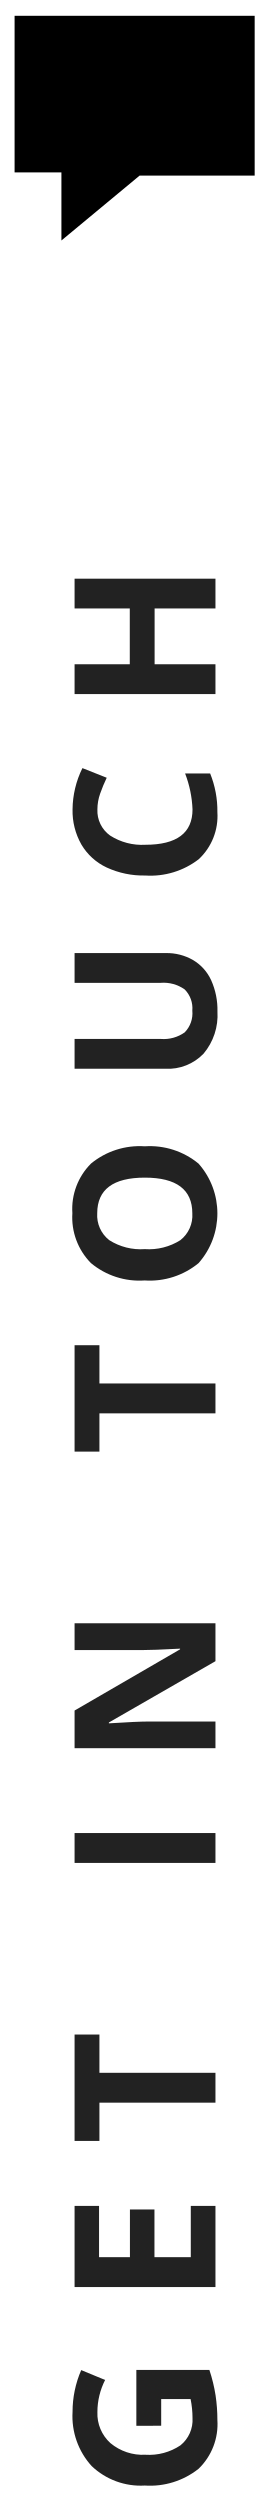
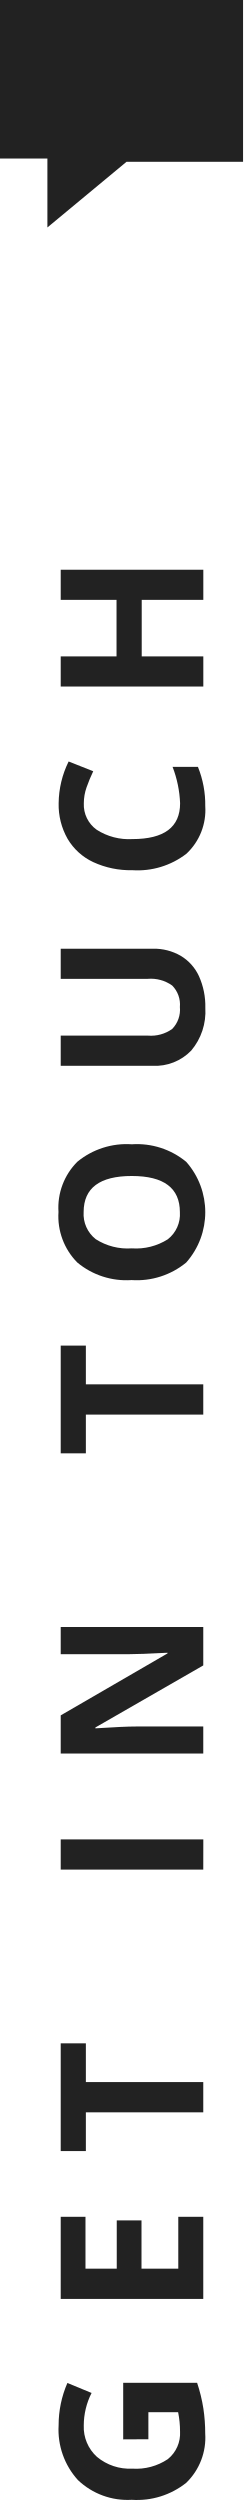
- <svg xmlns="http://www.w3.org/2000/svg" id="Layer_1" data-name="Layer 1" viewBox="0 0 16 152">
-   <g id="Specified">
-     <g id="index-large-1440-measured">
-       <g id="sticky-contact">
-         <g id="Group-4">
-           <g id="get-in-touch" style="isolation: isolate">
-             <g style="isolation: isolate">
-               <path d="M8.29,147.49v-3.4h4.44a9.529,9.529,0,0,1,.378,1.555,10.049,10.049,0,0,1,.109,1.492,3.773,3.773,0,0,1-1.14,2.962,4.743,4.743,0,0,1-3.272,1.022,4.314,4.314,0,0,1-3.234-1.186,4.5,4.5,0,0,1-1.16-3.291,6.355,6.355,0,0,1,.527-2.542l1.453.6a4.316,4.316,0,0,0-.469,1.951,2.412,2.412,0,0,0,.791,1.887,3.069,3.069,0,0,0,2.127.709,3.423,3.423,0,0,0,2.13-.571,1.978,1.978,0,0,0,.735-1.662,5.892,5.892,0,0,0-.117-1.154H9.8v1.623Z" fill="#222" />
-               <path d="M13.1,134.119v4.934H4.534v-4.934H6.022v3.117H7.9v-2.9H9.391v2.9H11.6v-3.117Z" fill="#222" />
-               <path d="M13.1,126.027v1.817H6.045v2.326H4.534V123.7H6.045v2.326Z" fill="#222" />
-               <path d="M13.1,113.266H4.534v-1.817H13.1Z" fill="#222" />
-               <path d="M13.1,98.693V101l-6.48,3.727v.052q1.716-.111,2.448-.111H13.1v1.623H4.534V104l6.415-3.721v-.041q-1.669.089-2.361.088H4.534V98.693Z" fill="#222" />
-               <path d="M13.1,84.115v1.817H6.045v2.326H4.534V81.789H6.045v2.326Z" fill="#222" />
-               <path d="M8.805,69.695a4.648,4.648,0,0,1,3.269,1.055,4.57,4.57,0,0,1,0,6.047,4.667,4.667,0,0,1-3.281,1.055,4.6,4.6,0,0,1-3.266-1.058A3.955,3.955,0,0,1,4.4,73.762a3.9,3.9,0,0,1,1.137-3.021A4.659,4.659,0,0,1,8.805,69.695Zm0,6.252a3.574,3.574,0,0,0,2.162-.545,1.907,1.907,0,0,0,.726-1.629q0-2.173-2.888-2.173T5.911,73.762A1.919,1.919,0,0,0,6.64,75.4,3.557,3.557,0,0,0,8.805,75.947Z" fill="#222" />
-               <path d="M4.534,57.947h5.542a3.2,3.2,0,0,1,1.664.425,2.759,2.759,0,0,1,1.1,1.228,4.388,4.388,0,0,1,.381,1.9,3.63,3.63,0,0,1-.847,2.566,3,3,0,0,1-2.317.915H4.534V63.168H9.777a2.2,2.2,0,0,0,1.453-.4,1.657,1.657,0,0,0,.463-1.319,1.621,1.621,0,0,0-.465-1.292,2.213,2.213,0,0,0-1.462-.4H4.534Z" fill="#222" />
-               <path d="M5.922,49.211A1.85,1.85,0,0,0,6.693,50.8a3.584,3.584,0,0,0,2.147.562q2.865,0,2.865-2.15a6.794,6.794,0,0,0-.451-2.186h1.523a6.075,6.075,0,0,1,.44,2.356,3.591,3.591,0,0,1-1.134,2.859,4.8,4.8,0,0,1-3.254.99,5.318,5.318,0,0,1-2.341-.486,3.512,3.512,0,0,1-1.541-1.4,4.132,4.132,0,0,1-.536-2.136,5.77,5.77,0,0,1,.6-2.508l1.477.586a9.713,9.713,0,0,0-.4.967A2.888,2.888,0,0,0,5.922,49.211Z" fill="#222" />
-               <path d="M13.1,35.184v1.81H9.4v3.393h3.7V42.2H4.534V40.387H7.891V36.994H4.534v-1.81Z" fill="#222" />
-             </g>
-           </g>
-           <g id="speech-buble">
-             <polygon id="Fill-1" points="0.887 0.959 0.887 10.48 3.734 10.48 3.734 14.622 8.486 10.678 15.484 10.678 15.484 0.959 0.887 0.959" />
-           </g>
-         </g>
-       </g>
+ <svg xmlns="http://www.w3.org/2000/svg" viewBox="0 0 14.597 150.173">
+   <g id="Layer_2" data-name="Layer 2">
+     <g id="Layer_1-2" data-name="Layer 1">
+       <path id="Specified" d="M7.4,146.531v-3.4h4.44a9.555,9.555,0,0,1,.378,1.555,10.072,10.072,0,0,1,.109,1.492,3.773,3.773,0,0,1-1.14,2.962,4.742,4.742,0,0,1-3.272,1.022,4.315,4.315,0,0,1-3.234-1.186,4.5,4.5,0,0,1-1.16-3.291,6.35,6.35,0,0,1,.527-2.542l1.453.6a4.322,4.322,0,0,0-.469,1.951,2.412,2.412,0,0,0,.791,1.887,3.071,3.071,0,0,0,2.127.709,3.422,3.422,0,0,0,2.13-.571,1.979,1.979,0,0,0,.735-1.662A5.883,5.883,0,0,0,10.7,144.9H8.913v1.623Zm4.81-13.371v4.934H3.647V133.16H5.135v3.117H7.013v-2.9H8.5v2.9h2.209V133.16Zm0-8.092v1.817H5.158v2.326H3.647v-6.47H5.158v2.326Zm0-12.761H3.647V110.49h8.566Zm0-14.573v2.307l-6.48,3.727v.052q1.716-.111,2.448-.111h4.032v1.623H3.647v-2.291l6.415-3.721v-.041q-1.669.088-2.361.088H3.647V97.734Zm0-14.578v1.817H5.158V87.3H3.647V80.83H5.158v2.326ZM7.918,68.736a4.648,4.648,0,0,1,3.269,1.055,4.57,4.57,0,0,1,0,6.047,4.668,4.668,0,0,1-3.281,1.055A4.6,4.6,0,0,1,4.64,75.835,3.953,3.953,0,0,1,3.513,72.8,3.9,3.9,0,0,1,4.65,69.782,4.657,4.657,0,0,1,7.918,68.736Zm0,6.252a3.568,3.568,0,0,0,2.162-.545,1.906,1.906,0,0,0,.726-1.629q0-2.173-2.888-2.173T5.024,72.8a1.918,1.918,0,0,0,.729,1.638A3.555,3.555,0,0,0,7.918,74.988Zm-4.271-18H9.189a3.194,3.194,0,0,1,1.664.425,2.762,2.762,0,0,1,1.1,1.228,4.39,4.39,0,0,1,.381,1.9,3.632,3.632,0,0,1-.847,2.566,3,3,0,0,1-2.317.915H3.647V62.209H8.89a2.2,2.2,0,0,0,1.453-.4,1.658,1.658,0,0,0,.463-1.319,1.621,1.621,0,0,0-.465-1.292,2.214,2.214,0,0,0-1.462-.4H3.647Zm1.388-8.736a1.849,1.849,0,0,0,.771,1.589,3.579,3.579,0,0,0,2.147.562q2.865,0,2.865-2.15a6.793,6.793,0,0,0-.451-2.186H11.89a6.071,6.071,0,0,1,.44,2.356A3.59,3.59,0,0,1,11.2,51.282a4.8,4.8,0,0,1-3.254.99A5.309,5.309,0,0,1,5.6,51.786a3.509,3.509,0,0,1-1.541-1.4,4.127,4.127,0,0,1-.536-2.136,5.76,5.76,0,0,1,.6-2.508l1.477.586a9.691,9.691,0,0,0-.4.967A2.888,2.888,0,0,0,5.035,48.252Zm7.178-14.027v1.81h-3.7v3.393h3.7v1.813H3.647V39.428H7V36.035H3.647v-1.81ZM0,0V9.521H2.847v4.142L7.6,9.719h7V0Z" fill="#222" />
    </g>
  </g>
</svg>
